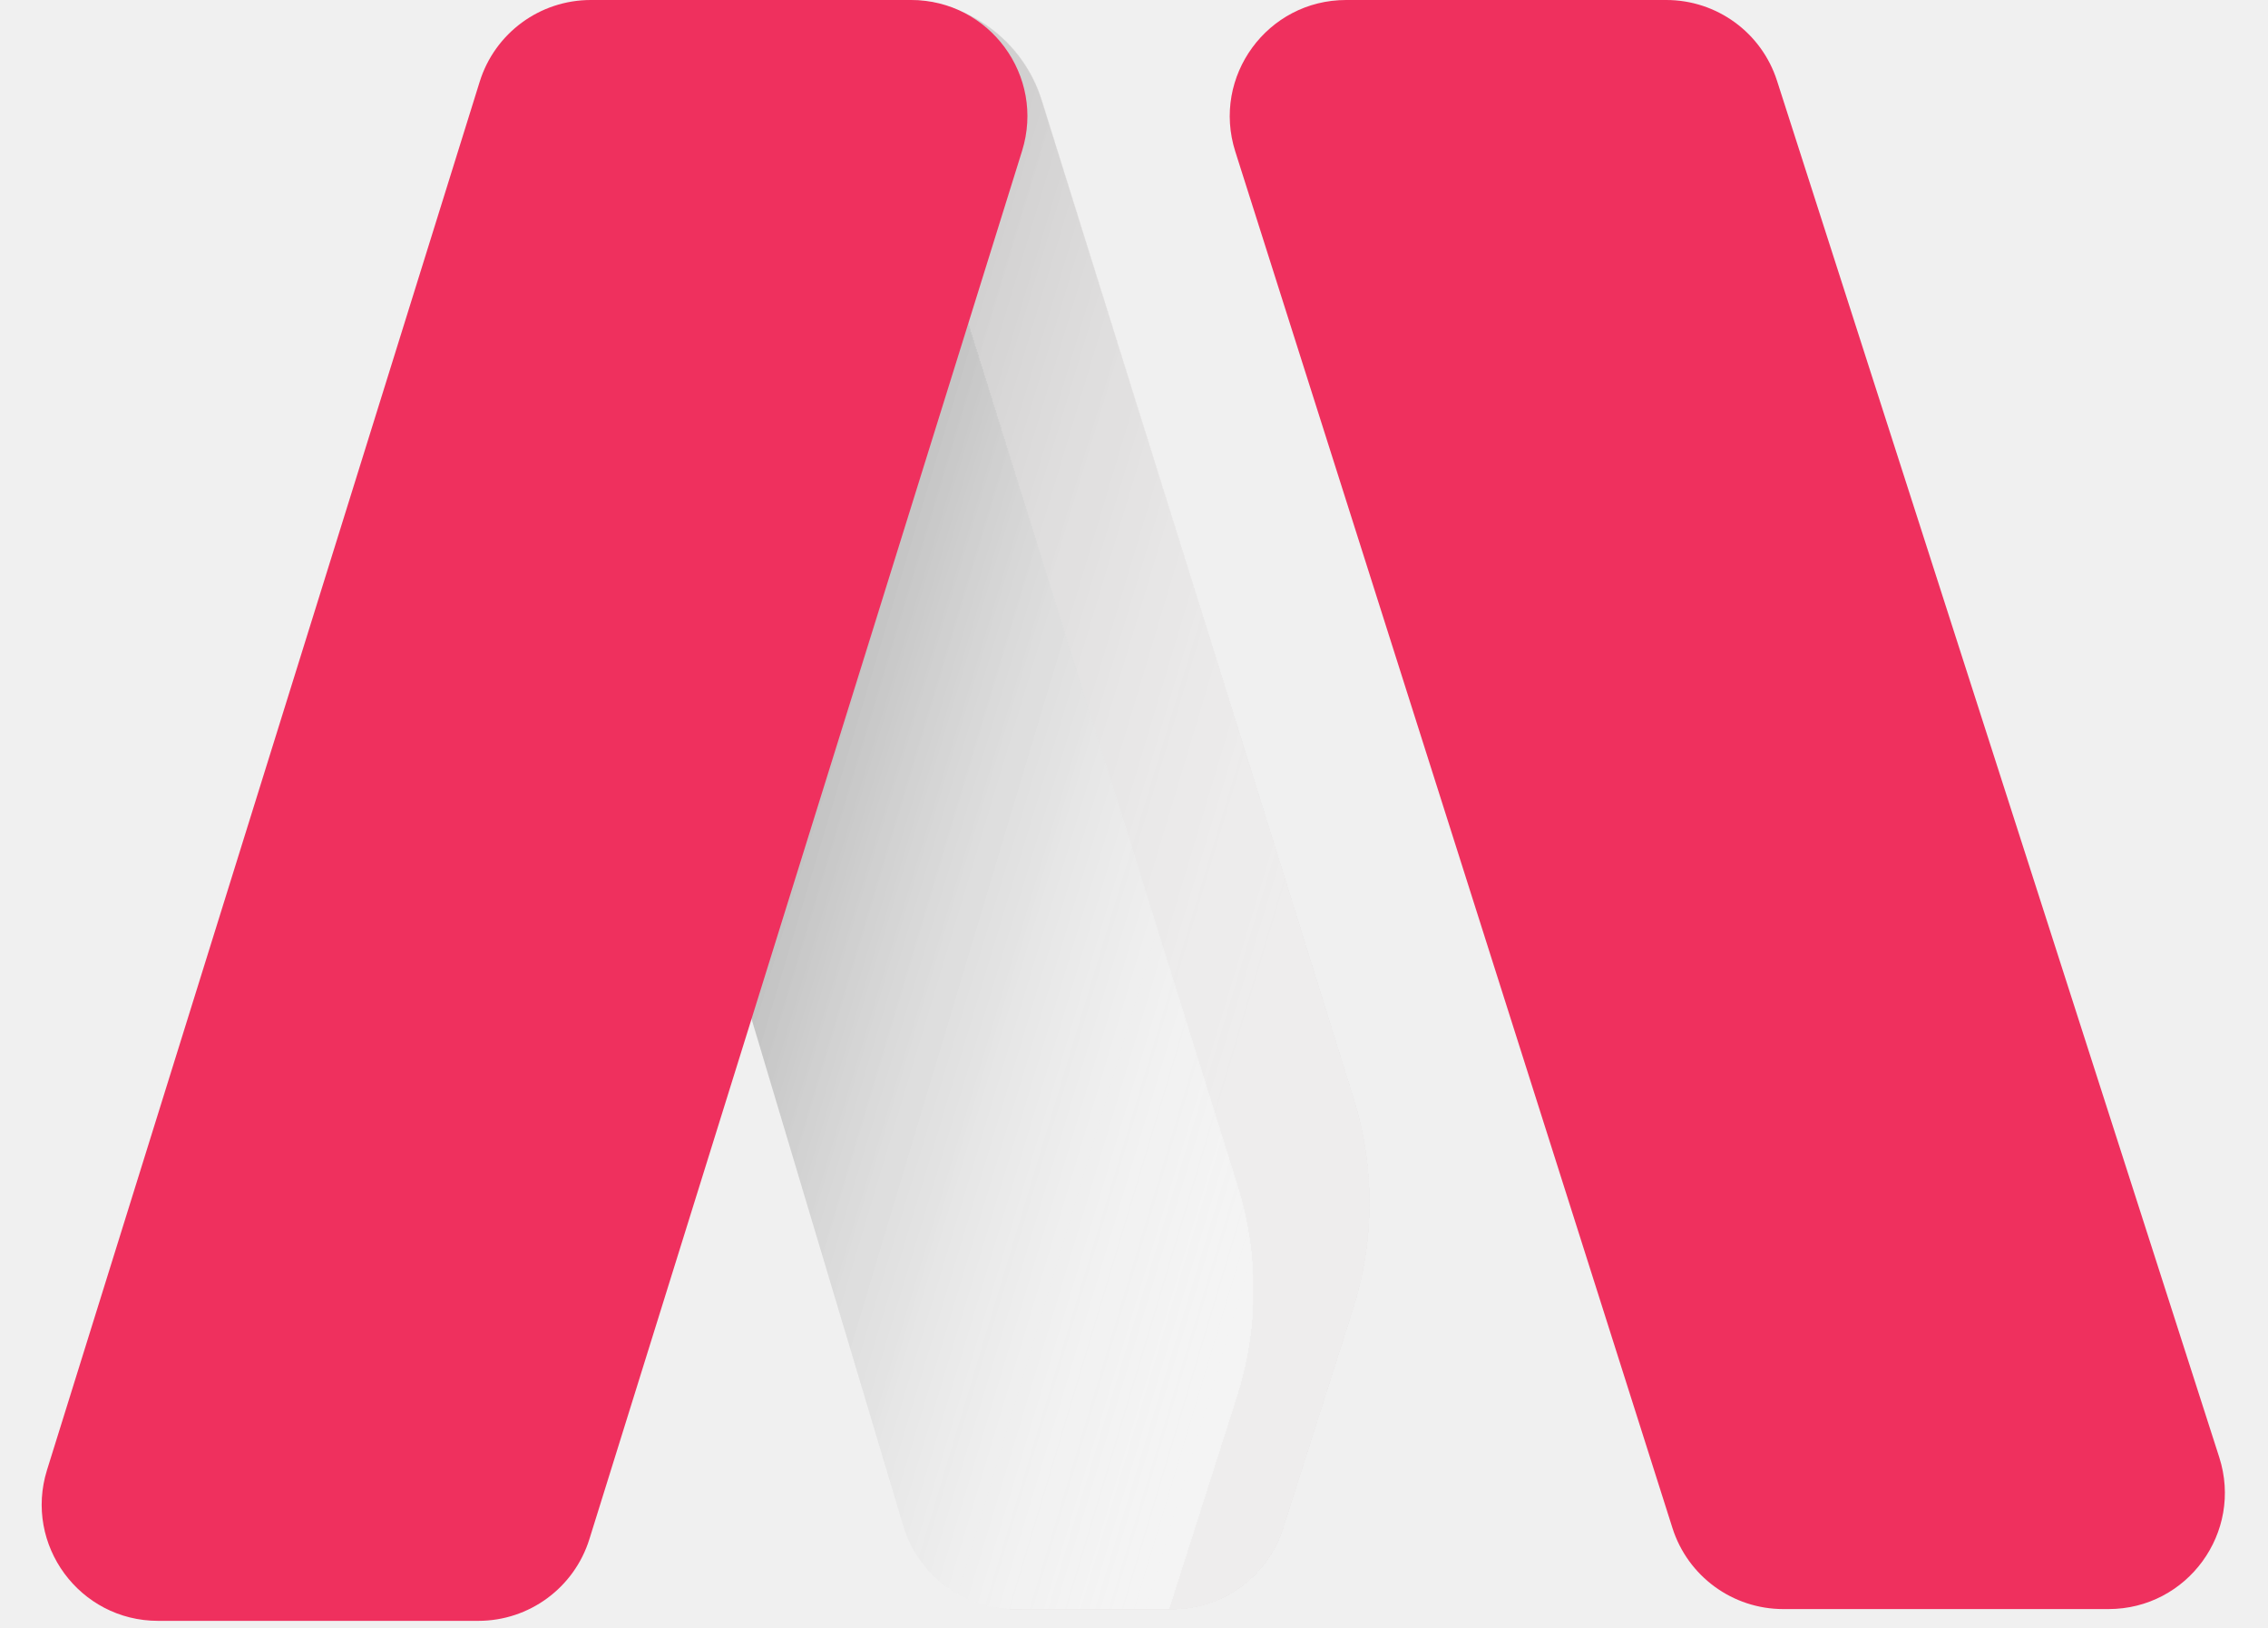
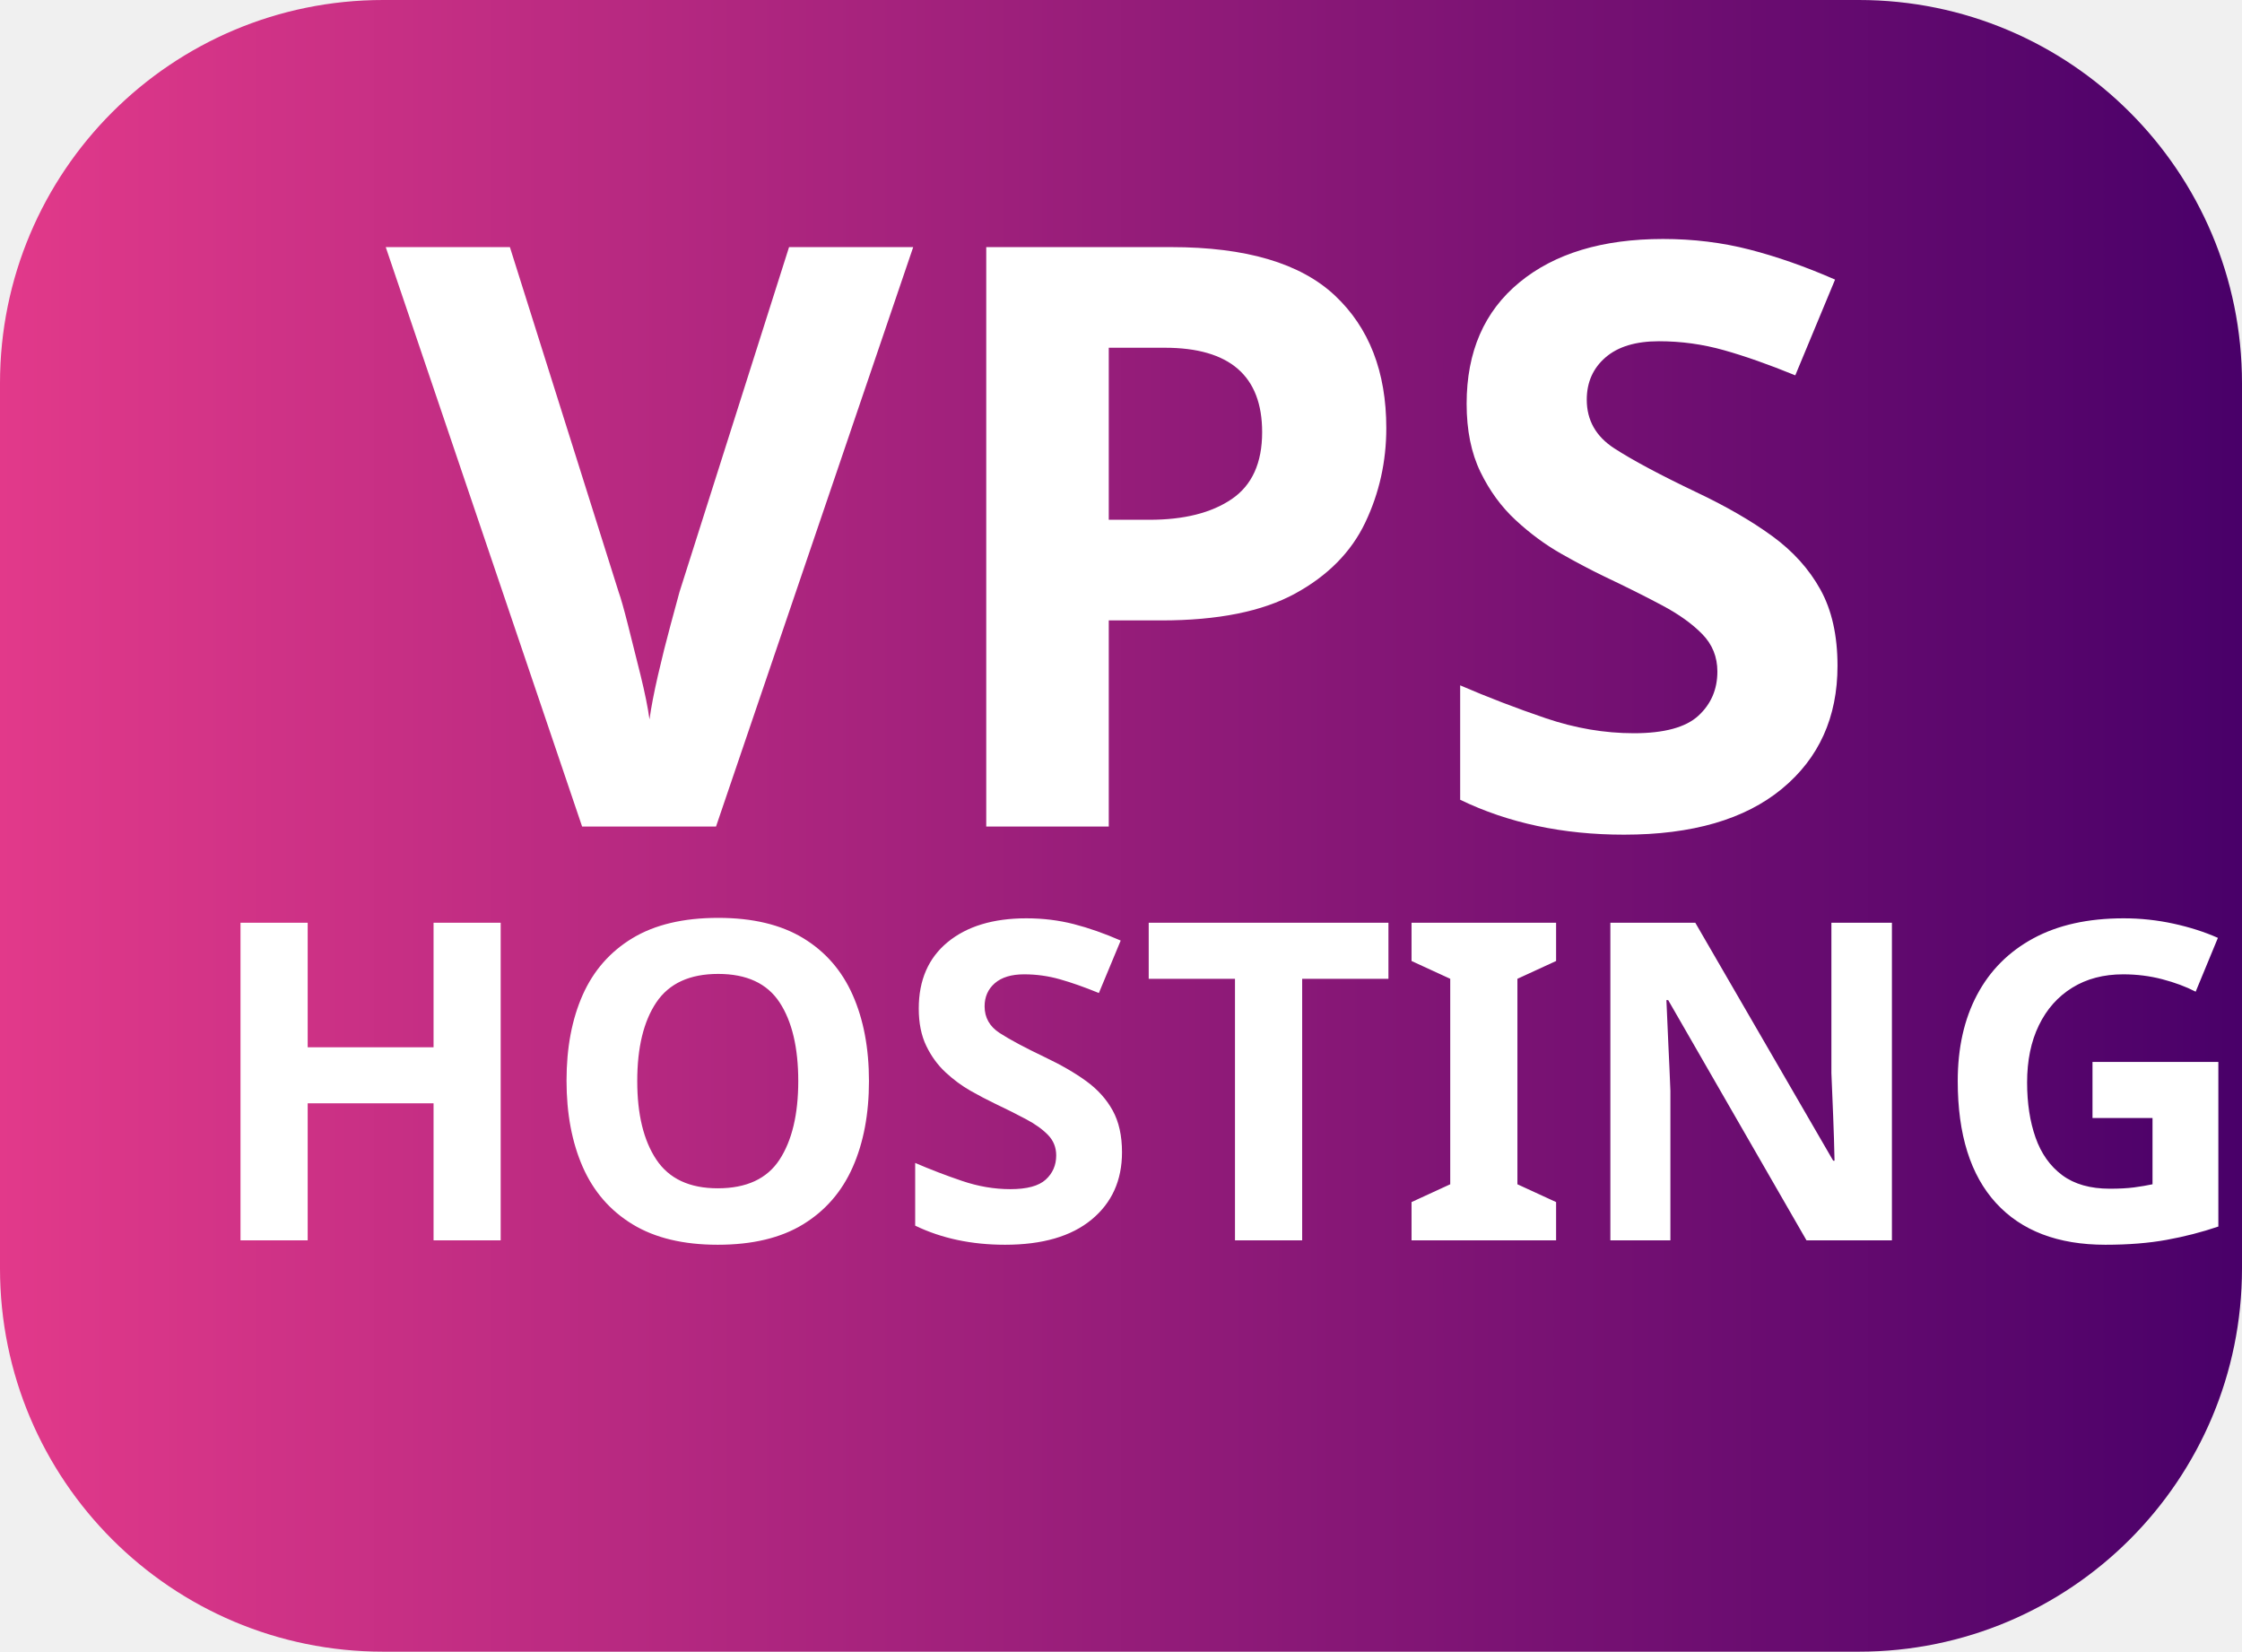
- <svg xmlns="http://www.w3.org/2000/svg" width="78" height="56" viewBox="0 0 78 56" fill="none">
-   <path d="M61.114 2.777L76.323 50.13C77.152 52.712 75.226 55.353 72.514 55.353H61.331C59.588 55.353 58.046 54.225 57.518 52.564L42.483 5.211C41.664 2.631 43.589 0 46.295 0H57.306C59.044 0 60.583 1.122 61.114 2.777Z" fill="#EF305E" />
-   <g filter="url(#filter0_i_5011_1731)">
-     <path d="M46.548 37.8L35.824 3.449C35.184 1.397 33.284 0 31.134 0C28.518 0 26.36 2.05 26.227 4.663L24.919 30.339C24.872 31.251 24.982 32.164 25.244 33.039L31.066 52.5C31.572 54.193 33.13 55.353 34.898 55.353H40.309C42.05 55.353 43.591 54.227 44.12 52.569L46.527 45.021C47.275 42.674 47.283 40.152 46.548 37.8Z" fill="#F4F4F4" />
-     <path d="M46.548 37.8L35.824 3.449C35.184 1.397 33.284 0 31.134 0C28.518 0 26.36 2.05 26.227 4.663L24.919 30.339C24.872 31.251 24.982 32.164 25.244 33.039L31.066 52.5C31.572 54.193 33.13 55.353 34.898 55.353H40.309C42.05 55.353 43.591 54.227 44.12 52.569L46.527 45.021C47.275 42.674 47.283 40.152 46.548 37.8Z" fill="url(#paint0_linear_5011_1731)" />
-   </g>
-   <path d="M20.317 0H31.332C34.029 0 35.953 2.615 35.151 5.19L20.27 52.947C19.749 54.619 18.201 55.758 16.451 55.758H5.436C2.739 55.758 0.815 53.143 1.617 50.568L16.498 2.81C17.019 1.139 18.566 0 20.317 0Z" fill="#EF305E" />
+ <svg xmlns="http://www.w3.org/2000/svg" id="Layer_1" data-name="Layer 1" viewBox="0 0 862 635">
  <defs>
-     <filter id="filter0_i_5011_1731" x="24.908" y="0" width="22.185" height="55.353" filterUnits="userSpaceOnUse" color-interpolation-filters="sRGB">
-       <feFlood flood-opacity="0" result="BackgroundImageFix" />
-       <feBlend mode="normal" in="SourceGraphic" in2="BackgroundImageFix" result="shape" />
-       <feColorMatrix in="SourceAlpha" type="matrix" values="0 0 0 0 0 0 0 0 0 0 0 0 0 0 0 0 0 0 127 0" result="hardAlpha" />
-       <feOffset dx="-4" dy="3" />
-       <feComposite in2="hardAlpha" operator="arithmetic" k2="-1" k3="1" />
-       <feColorMatrix type="matrix" values="0 0 0 0 0.904 0 0 0 0 0.893 0 0 0 0 0.893 0 0 0 0.4 0" />
-       <feBlend mode="normal" in2="shape" result="effect1_innerShadow_5011_1731" />
-     </filter>
-     <linearGradient id="paint0_linear_5011_1731" x1="29" y1="24.5" x2="49" y2="30.5" gradientUnits="userSpaceOnUse">
-       <stop stop-opacity="0.2" />
-       <stop offset="0.911" stop-color="white" stop-opacity="0" />
+     <style>
+       .cls-1 {
+         fill: url(#linear-gradient);
+         stroke-width: 0px;
+       }
+ 
+       .cls-2 {
+         font-size: 312px;
+       }
+ 
+       .cls-2, .cls-3 {
+         fill: #fff;
+         font-family: LeagueSpartan-ExtraBold, 'League Spartan';
+         font-variation-settings: 'wght' 800;
+         font-weight: 700;
+       }
+ 
+       .cls-3 {
+         font-size: 171px;
+       }
+     </style>
+     <linearGradient id="linear-gradient" x1="0" y1="317.5" x2="862" y2="317.5" gradientUnits="userSpaceOnUse">
+       <stop offset="0" stop-color="#e2398a" />
+       <stop offset="1" stop-color="#490069" />
    </linearGradient>
  </defs>
+   <rect class="cls-1" width="862" height="635" rx="147.31" ry="147.31" />
+   <text class="cls-2" transform="translate(148.31 317.77)">
+     <tspan x="0" y="0">VPS</tspan>
+   </text>
+   <text class="cls-3" transform="translate(77.08 476.85)">
+     <tspan x="0" y="0">HOSTING</tspan>
+   </text>
</svg>
